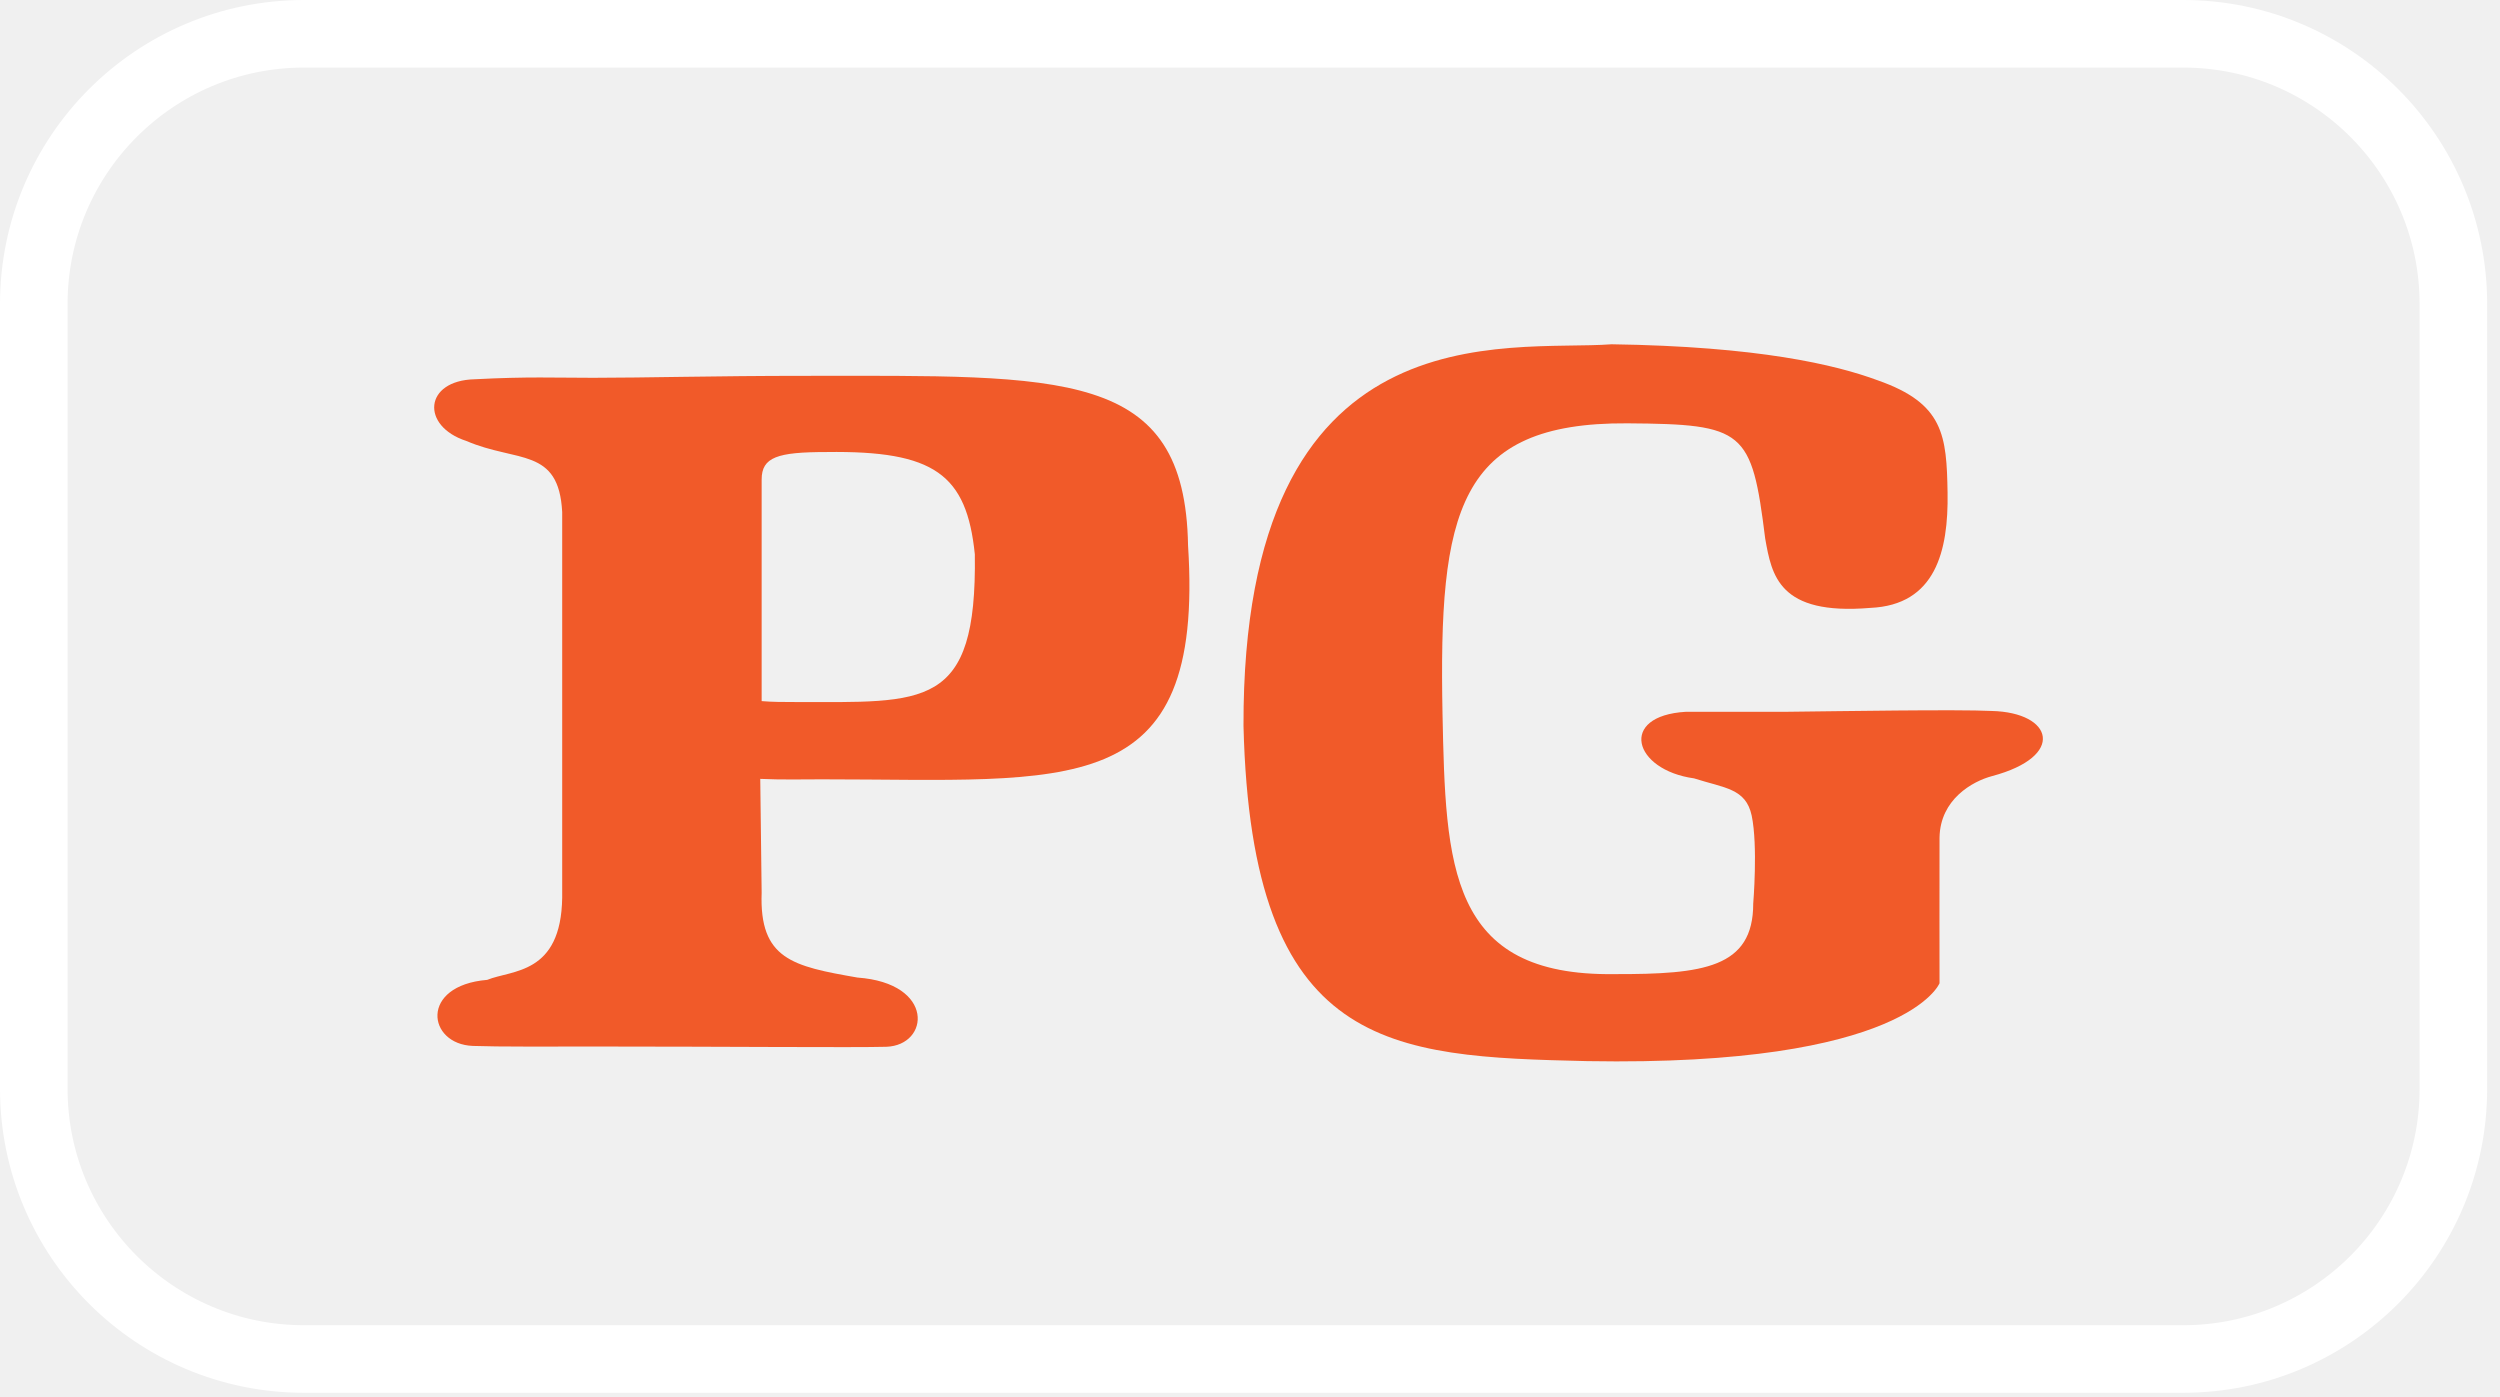
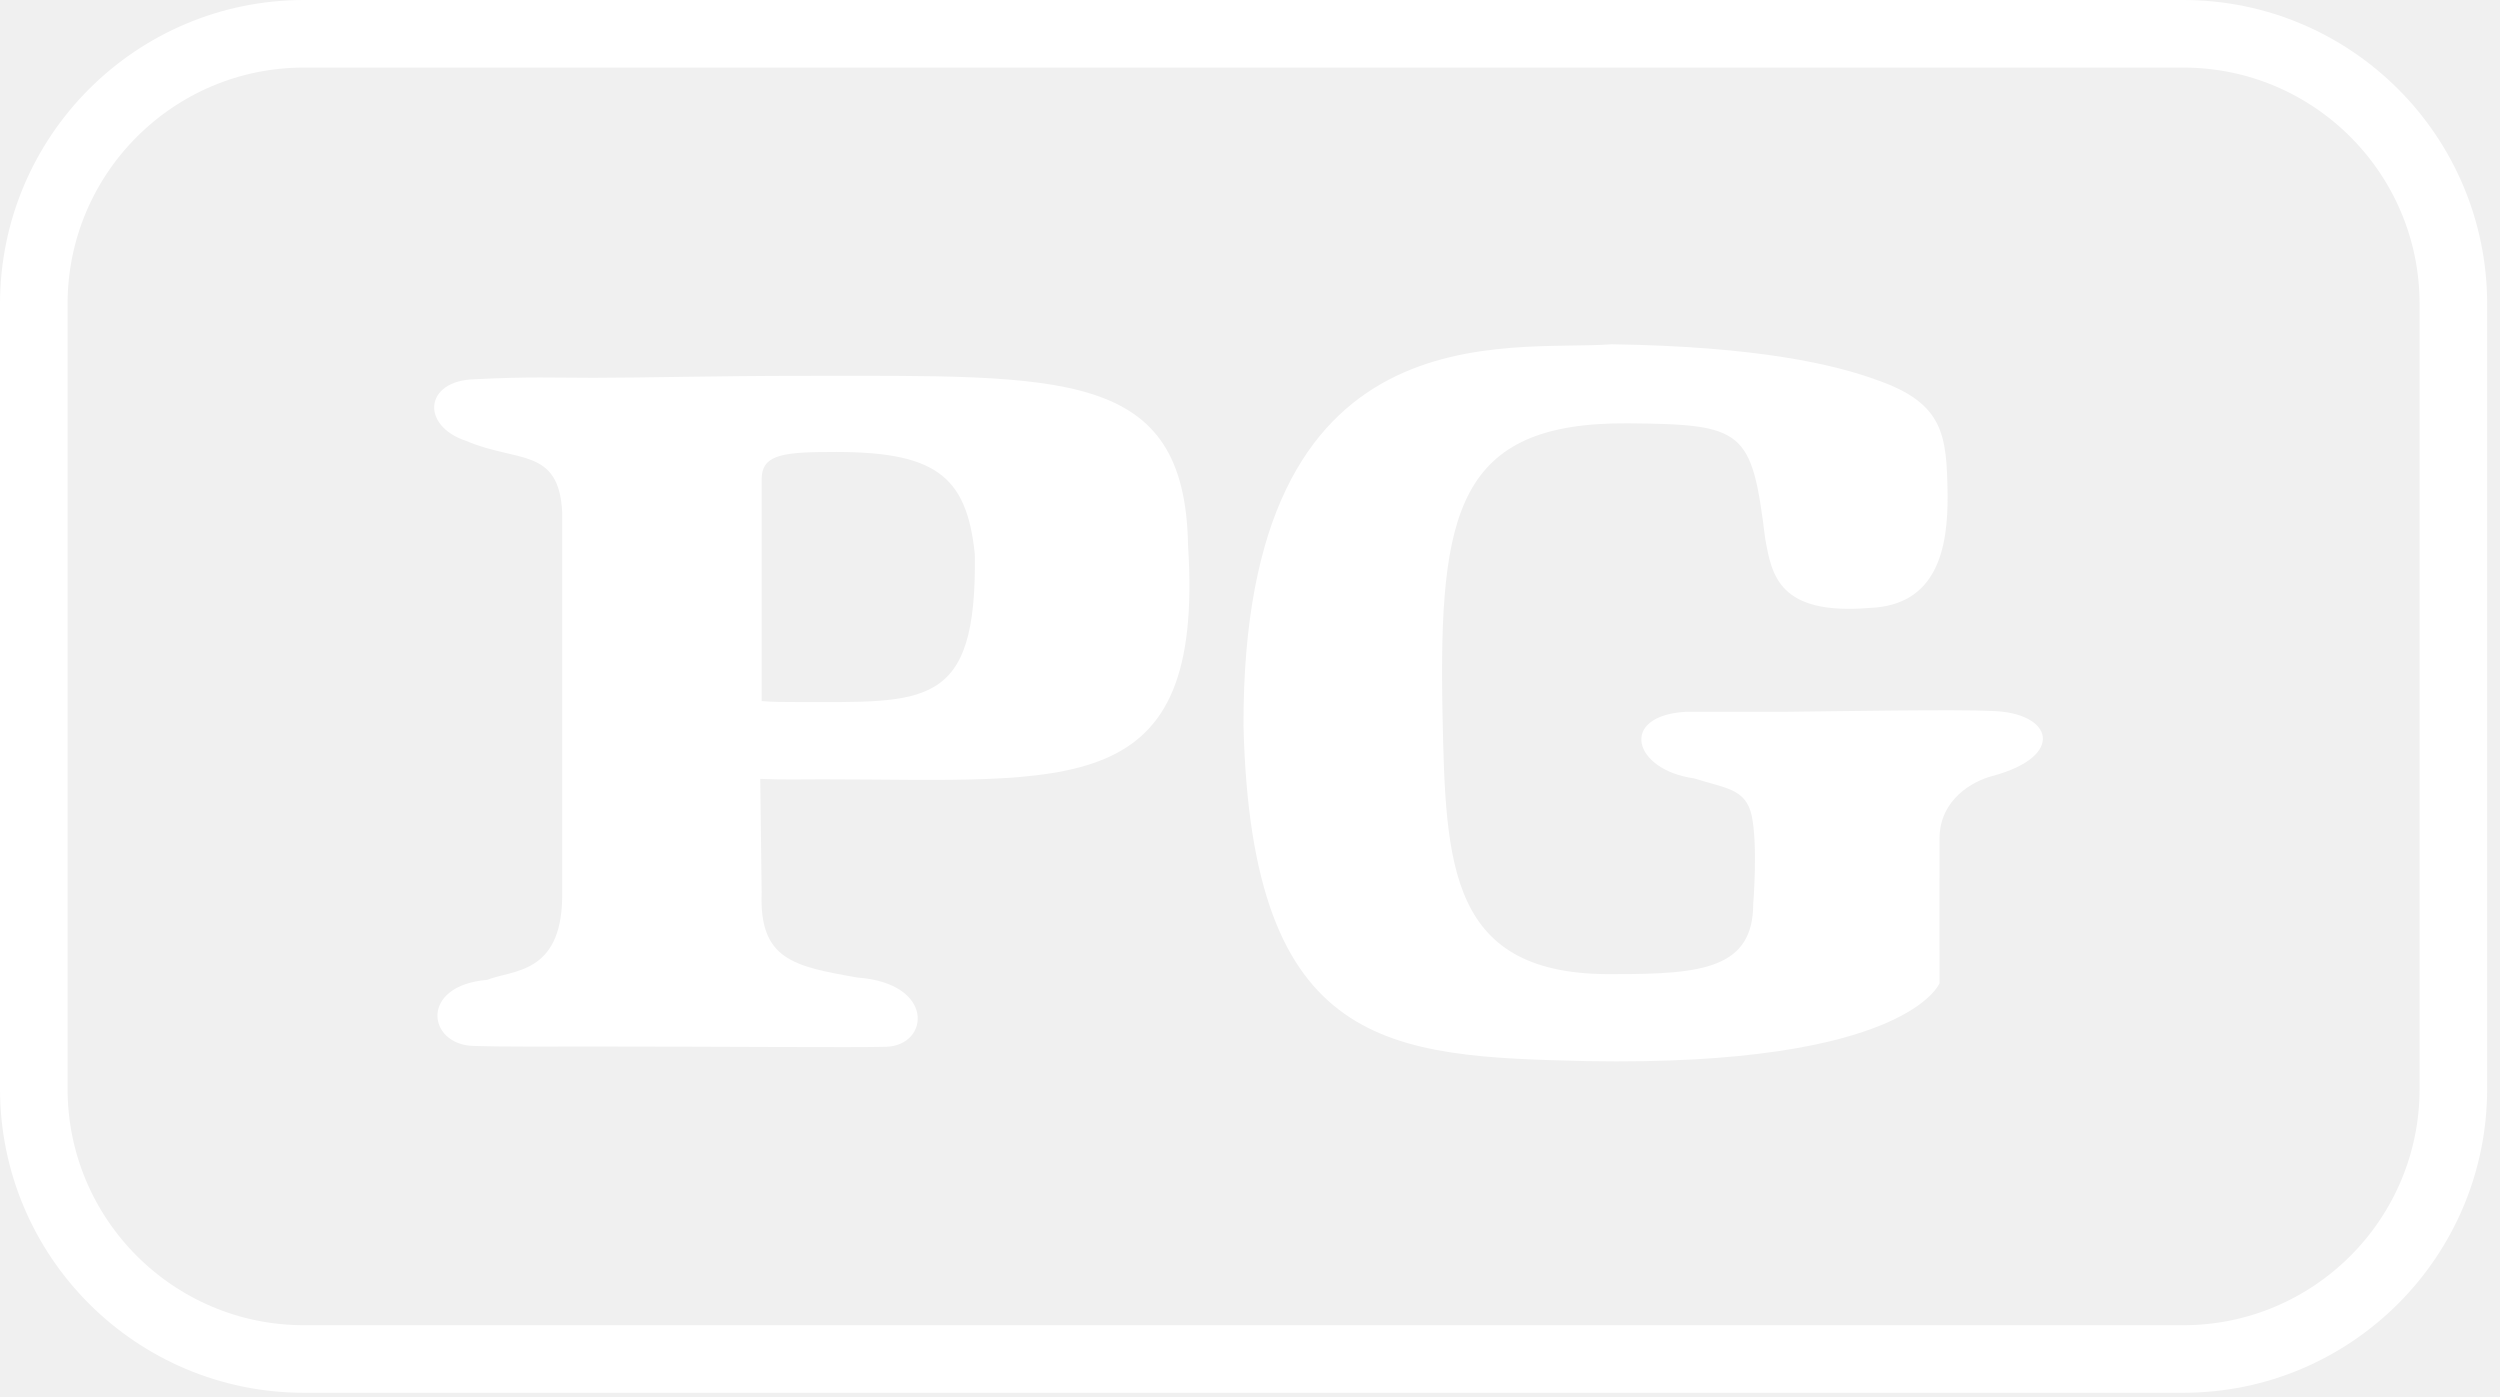
<svg xmlns="http://www.w3.org/2000/svg" width="111px" height="62px" viewBox="0 0 111 62" version="1.1">
  <g id="Page-1" stroke="none" stroke-width="1" fill="none" fill-rule="evenodd">
    <g id="PG" transform="translate(-0, 0)">
-       <g id="Group" transform="translate(54.991, 31.2055) scale(-1, 1) rotate(-180) translate(-54.991, -31.2055)translate(19.2774, 15.2853)" fill="#F15A29" fill-rule="nonzero">
+       <g id="Group" transform="translate(54.991, 31.2055) scale(-1, 1) rotate(-180) translate(-54.991, -31.2055)translate(19.2774, 15.2853)" fill="#FFFFFF" fill-rule="nonzero">
        <g id="Clipped" transform="translate(-0, 0)">
          <g id="Group" transform="translate(-0, 0)">
            <g transform="translate(0, 0.6334)" id="Shape">
              <path d="M18.792,3.089 C15.933,3.589 14.43,3.893 14.54,6.859 L14.478,11.91 C15.405,11.866 16.393,11.89 17.212,11.89 C28.233,11.89 34.21,10.838 33.472,22.275 C33.338,30.141 27.962,29.805 16.444,29.805 C12.462,29.805 9.353,29.718 7.06,29.718 C5.368,29.718 4.178,29.777 1.802,29.653 C-0.456,29.601 -0.604,27.574 1.428,26.914 C3.677,25.946 5.534,26.643 5.684,23.755 L5.684,6.635 C5.634,3.213 3.454,3.435 2.353,2.986 C-0.658,2.737 -0.31,0.129 1.721,0.053 C2.898,0.011 4.984,0.026 7.497,0.026 C12.625,0.026 18.718,-0.025 20.073,0.015 C22,0.079 22.249,2.839 18.792,3.089 M14.54,15.363 L14.54,25.201 C14.54,26.199 15.244,26.422 17.429,26.422 C22.209,26.489 23.642,25.43 24.005,21.882 C24.105,14.965 21.794,15.322 16.01,15.322 C15.517,15.322 15.026,15.322 14.54,15.363" />
            </g>
            <g transform="translate(35.9339, -0)" id="Path">
              <path d="M22.564,10.912 C22.304,12.123 21.369,12.13 20.005,12.566 C17.3,12.94 16.635,15.347 19.64,15.522 L24.085,15.522 C26.457,15.548 31.709,15.635 33.213,15.559 C35.943,15.498 36.54,13.546 33.236,12.667 C32.367,12.435 30.931,11.636 30.904,9.935 C30.896,9.034 30.904,3.471 30.904,3.471 C30.904,3.471 29.452,-0.24 15.257,0.012 C6.505,0.218 0.351,0.455 0,14.898 C-0.048,33.619 11.756,31.492 16.345,31.84 C22.86,31.743 26.268,30.94 28.172,30.235 C31.095,29.208 31.219,27.796 31.261,25.239 C31.301,22.664 30.731,20.262 27.828,20.135 C23.759,19.794 23.453,21.584 23.163,23.216 C22.564,28.031 22.247,28.292 17.048,28.33 C9.495,28.379 8.664,24.411 8.836,15.443 C8.975,8.68 9.103,3.772 16.473,3.875 C20.413,3.866 22.632,4.147 22.632,7.006 C22.632,7.006 22.845,9.57 22.564,10.912" />
            </g>
          </g>
        </g>
      </g>
      <rect id="Rectangle" stroke="#FFFFFF" stroke-width="3" x="1.5" y="1.5" width="107.43" height="58.84" rx="12" />
    </g>
  </g>
</svg>
